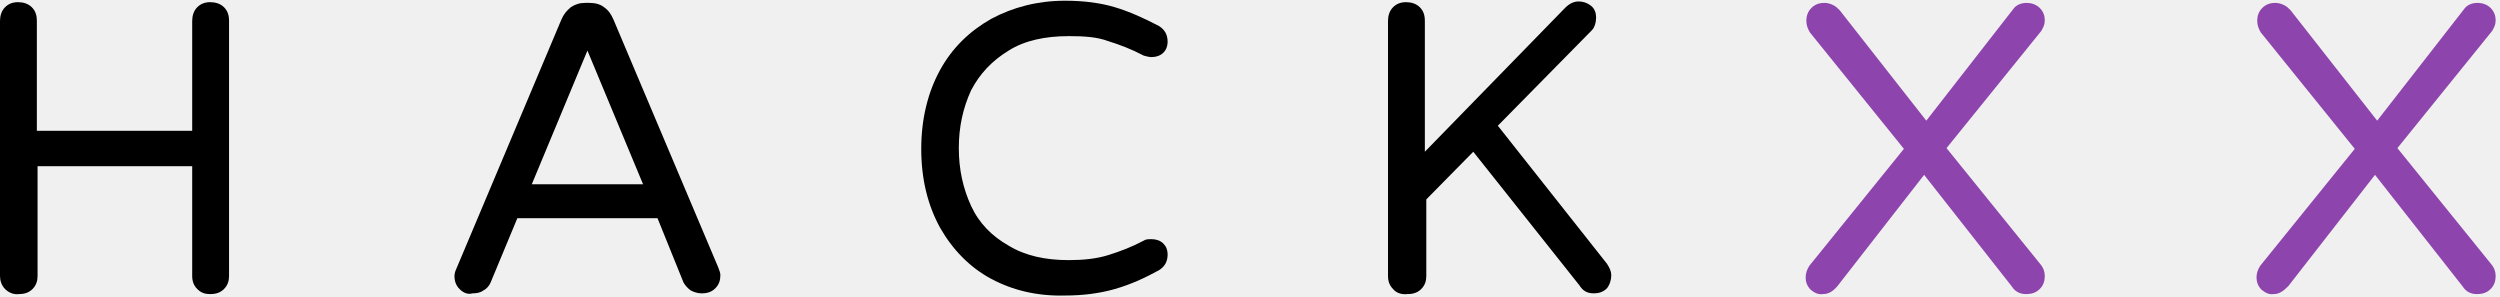
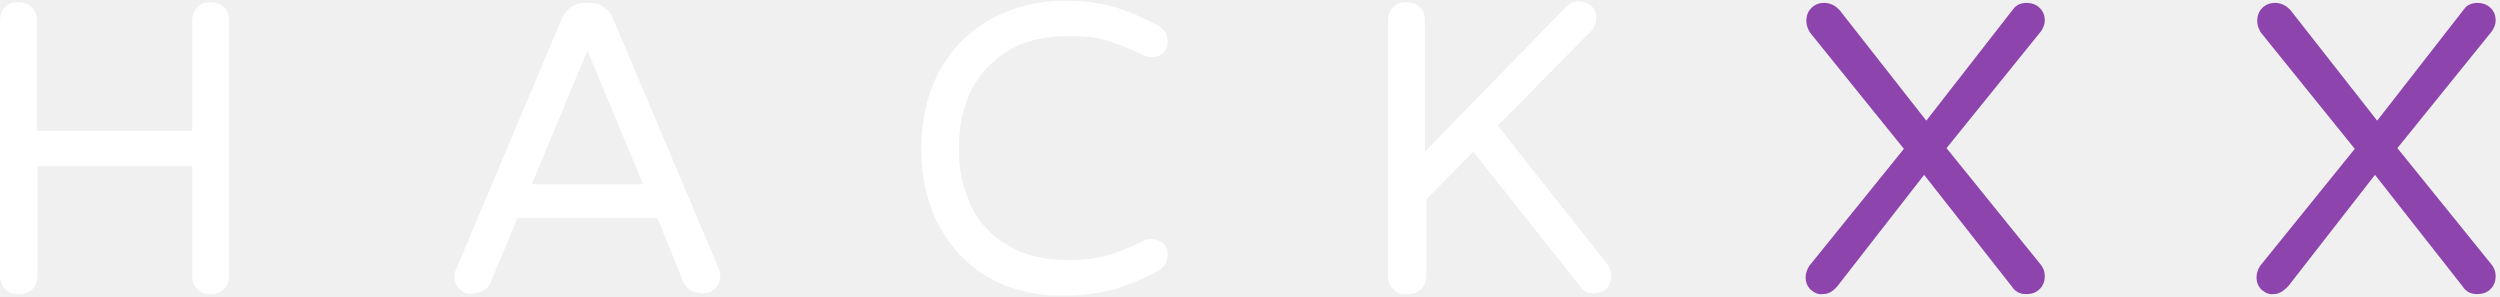
<svg xmlns="http://www.w3.org/2000/svg" version="1.1" id="Layer_1" x="0px" y="0px" viewBox="0 0 346 41" style="enable-background:new 0 0 346 41;" xml:space="preserve">
  <style type="text/css">
- 	.st0{fill:#8E44AD;}
+ 	.st0{fill:#FFFFFF;}
+ 	.st1{fill:#8E44AD;}
</style>
  <g>
-     <path d="M0.7,40C0.2,39.5,0,38.8,0,38.2V2.9c0-0.7,0.2-1.4,0.7-1.9c0.5-0.5,1.1-0.7,1.8-0.7c0.7,0,1.4,0.2,1.9,0.7   c0.5,0.5,0.7,1.1,0.7,1.9v15.2h21.5V2.9c0-0.7,0.2-1.4,0.7-1.9c0.5-0.5,1.1-0.7,1.8-0.7c0.7,0,1.4,0.2,1.9,0.7   c0.5,0.5,0.7,1.1,0.7,1.9v35.3c0,0.7-0.2,1.3-0.7,1.8c-0.5,0.5-1.1,0.7-1.9,0.7s-1.3-0.2-1.8-0.7c-0.5-0.5-0.7-1.1-0.7-1.8V23H5.2   v15.2c0,0.7-0.2,1.3-0.7,1.8c-0.5,0.5-1.1,0.7-1.9,0.7C1.9,40.8,1.2,40.5,0.7,40z" />
-     <path d="M63.6,40c-0.5-0.5-0.7-1.1-0.7-1.8c0-0.3,0.1-0.7,0.3-1.1L77.7,2.7C78,2,78.4,1.5,79,1c0.6-0.4,1.2-0.6,2-0.6h0.6   c0.8,0,1.5,0.2,2,0.6c0.6,0.4,1,1,1.3,1.7L99.4,37c0.2,0.5,0.3,0.8,0.3,1.1c0,0.7-0.2,1.3-0.7,1.8c-0.5,0.5-1.1,0.7-1.9,0.7   c-0.6,0-1.1-0.2-1.5-0.4c-0.4-0.3-0.7-0.6-1-1.1L91,30.2H71.6l-3.7,8.9c-0.2,0.5-0.6,0.9-1,1.1c-0.4,0.3-0.9,0.4-1.5,0.4   C64.7,40.8,64.1,40.5,63.6,40z M73.6,25.5H89L81.3,7L73.6,25.5z" />
-     <path d="M137.2,38.6c-3-1.6-5.4-4.1-7.1-7.1c-1.7-3.1-2.6-6.7-2.6-10.9c0-4.1,0.9-7.8,2.6-10.9c1.7-3.1,4.1-5.4,7.1-7.1   c3-1.6,6.4-2.5,10.2-2.5c2.6,0,4.9,0.3,6.9,0.9c2,0.6,4,1.5,6.1,2.6c0.8,0.5,1.2,1.2,1.2,2.2c0,0.6-0.2,1.1-0.6,1.5   c-0.4,0.4-1,0.6-1.6,0.6c-0.4,0-0.7-0.1-1.1-0.2c-1.7-0.9-3.3-1.5-4.9-2C151.8,5.1,150,5,147.9,5c-3.2,0-6.1,0.6-8.3,2   c-2.3,1.4-4,3.2-5.2,5.5c-1.1,2.4-1.7,5-1.7,8s0.6,5.6,1.7,8c1.1,2.4,2.9,4.2,5.2,5.5c2.3,1.4,5.1,2,8.3,2c2.1,0,3.9-0.2,5.5-0.7   c1.6-0.5,3.2-1.1,4.9-2c0.3-0.2,0.6-0.2,1.1-0.2c0.6,0,1.2,0.2,1.6,0.6c0.4,0.4,0.6,0.9,0.6,1.5c0,1-0.4,1.7-1.2,2.2   c-2,1.1-4,2-6.1,2.6s-4.4,0.9-6.9,0.9C143.6,41,140.2,40.2,137.2,38.6z" />
-     <path d="M192.8,40c-0.5-0.5-0.7-1.1-0.7-1.8V2.9c0-0.7,0.2-1.4,0.7-1.9c0.5-0.5,1.1-0.7,1.8-0.7c0.7,0,1.4,0.2,1.9,0.7   c0.5,0.5,0.7,1.1,0.7,1.9V21l19.4-19.9c0.6-0.6,1.2-0.9,1.9-0.9c0.6,0,1.2,0.2,1.7,0.6c0.5,0.4,0.7,1,0.7,1.6   c0,0.7-0.2,1.4-0.6,1.8l-13,13.2l15.1,19.1c0.4,0.6,0.6,1.1,0.6,1.6c0,0.6-0.2,1.3-0.6,1.8c-0.5,0.5-1.1,0.7-1.8,0.7   c-0.9,0-1.5-0.3-2-1.1L203.9,21l-6.5,6.6v10.6c0,0.7-0.2,1.3-0.7,1.8c-0.5,0.5-1.1,0.7-1.9,0.7C193.9,40.8,193.2,40.5,192.8,40z" />
-     <path class="st0" d="M250.6,40.1c-0.5-0.5-0.7-1.1-0.7-1.7c0-0.6,0.2-1.1,0.5-1.6l13.1-16.2l-13-16.1c-0.3-0.5-0.5-1-0.5-1.6   c0-0.7,0.2-1.3,0.7-1.8c0.5-0.5,1.1-0.7,1.8-0.7c0.4,0,0.8,0.1,1.2,0.3c0.4,0.2,0.6,0.4,0.9,0.7l12,15.3l12-15.4   c0.4-0.6,1.1-0.9,1.9-0.9c0.6,0,1.3,0.2,1.8,0.7s0.7,1.1,0.7,1.7c0,0.6-0.2,1-0.5,1.5l-13.1,16.2l13.1,16.2   c0.3,0.4,0.5,0.9,0.5,1.5c0,0.7-0.2,1.3-0.7,1.8c-0.5,0.5-1.1,0.7-1.9,0.7c-0.8,0-1.5-0.3-2-1.1l-12.1-15.4l-12,15.4   c-0.6,0.7-1.2,1.1-2,1.1C251.6,40.8,251.1,40.5,250.6,40.1z" />
-     <path class="st0" d="M313,40.1c-0.5-0.5-0.7-1.1-0.7-1.7c0-0.6,0.2-1.1,0.5-1.6l13.1-16.2l-13-16.1c-0.3-0.5-0.5-1-0.5-1.6   c0-0.7,0.2-1.3,0.7-1.8s1.1-0.7,1.8-0.7c0.4,0,0.8,0.1,1.2,0.3c0.4,0.2,0.6,0.4,0.9,0.7l12,15.3l12-15.4c0.4-0.6,1.1-0.9,1.9-0.9   c0.6,0,1.3,0.2,1.8,0.7c0.5,0.5,0.7,1.1,0.7,1.7c0,0.6-0.2,1-0.5,1.5l-13.1,16.2l13.1,16.2c0.3,0.4,0.5,0.9,0.5,1.5   c0,0.7-0.2,1.3-0.7,1.8c-0.5,0.5-1.1,0.7-1.9,0.7c-0.8,0-1.5-0.3-2-1.1l-12.1-15.4l-12,15.4c-0.6,0.6-1.2,1.1-2,1.1   C314,40.8,313.5,40.5,313,40.1z" />
+     <path class="st0" d="M0.7,40C0.2,39.5,0,38.8,0,38.2V2.9C0,2.2,0.2,1.5,0.7,1s1.1-0.7,1.8-0.7S3.9,0.5,4.4,1s0.7,1.1,0.7,1.9v15.2   h21.5V2.9c0-0.7,0.2-1.4,0.7-1.9s1.1-0.7,1.8-0.7c0.7,0,1.4,0.2,1.9,0.7s0.7,1.1,0.7,1.9v35.3c0,0.7-0.2,1.3-0.7,1.8   s-1.1,0.7-1.9,0.7s-1.3-0.2-1.8-0.7s-0.7-1.1-0.7-1.8V23H5.2v15.2c0,0.7-0.2,1.3-0.7,1.8s-1.1,0.7-1.9,0.7   C1.9,40.8,1.2,40.5,0.7,40z" />
+     <path class="st0" d="M63.6,40c-0.5-0.5-0.7-1.1-0.7-1.8c0-0.3,0.1-0.7,0.3-1.1L77.7,2.7C78,2,78.4,1.5,79,1c0.6-0.4,1.2-0.6,2-0.6   h0.6c0.8,0,1.5,0.2,2,0.6c0.6,0.4,1,1,1.3,1.7L99.4,37c0.2,0.5,0.3,0.8,0.3,1.1c0,0.7-0.2,1.3-0.7,1.8s-1.1,0.7-1.9,0.7   c-0.6,0-1.1-0.2-1.5-0.4c-0.4-0.3-0.7-0.6-1-1.1L91,30.2H71.6l-3.7,8.9c-0.2,0.5-0.6,0.9-1,1.1c-0.4,0.3-0.9,0.4-1.5,0.4   C64.7,40.8,64.1,40.5,63.6,40z M73.6,25.5H89L81.3,7L73.6,25.5z" />
+     <path class="st0" d="M137.2,38.6c-3-1.6-5.4-4.1-7.1-7.1c-1.7-3.1-2.6-6.7-2.6-10.9c0-4.1,0.9-7.8,2.6-10.9s4.1-5.4,7.1-7.1   c3-1.6,6.4-2.5,10.2-2.5c2.6,0,4.9,0.3,6.9,0.9s4,1.5,6.1,2.6c0.8,0.5,1.2,1.2,1.2,2.2c0,0.6-0.2,1.1-0.6,1.5   c-0.4,0.4-1,0.6-1.6,0.6c-0.4,0-0.7-0.1-1.1-0.2c-1.7-0.9-3.3-1.5-4.9-2C151.8,5.1,150,5,147.9,5c-3.2,0-6.1,0.6-8.3,2   c-2.3,1.4-4,3.2-5.2,5.5c-1.1,2.4-1.7,5-1.7,8s0.6,5.6,1.7,8c1.1,2.4,2.9,4.2,5.2,5.5c2.3,1.4,5.1,2,8.3,2c2.1,0,3.9-0.2,5.5-0.7   s3.2-1.1,4.9-2c0.3-0.2,0.6-0.2,1.1-0.2c0.6,0,1.2,0.2,1.6,0.6c0.4,0.4,0.6,0.9,0.6,1.5c0,1-0.4,1.7-1.2,2.2c-2,1.1-4,2-6.1,2.6   s-4.4,0.9-6.9,0.9C143.6,41,140.2,40.2,137.2,38.6z" />
+     <path class="st0" d="M192.8,40c-0.5-0.5-0.7-1.1-0.7-1.8V2.9c0-0.7,0.2-1.4,0.7-1.9s1.1-0.7,1.8-0.7s1.4,0.2,1.9,0.7   s0.7,1.1,0.7,1.9V21l19.4-19.9c0.6-0.6,1.2-0.9,1.9-0.9c0.6,0,1.2,0.2,1.7,0.6s0.7,1,0.7,1.6c0,0.7-0.2,1.4-0.6,1.8l-13,13.2   l15.1,19.1c0.4,0.6,0.6,1.1,0.6,1.6c0,0.6-0.2,1.3-0.6,1.8c-0.5,0.5-1.1,0.7-1.8,0.7c-0.9,0-1.5-0.3-2-1.1L203.9,21l-6.5,6.6v10.6   c0,0.7-0.2,1.3-0.7,1.8s-1.1,0.7-1.9,0.7C193.9,40.8,193.2,40.5,192.8,40z" />
+     <path class="st1" d="M250.6,40.1c-0.5-0.5-0.7-1.1-0.7-1.7c0-0.6,0.2-1.1,0.5-1.6l13.1-16.2l-13-16.1c-0.3-0.5-0.5-1-0.5-1.6   c0-0.7,0.2-1.3,0.7-1.8s1.1-0.7,1.8-0.7c0.4,0,0.8,0.1,1.2,0.3s0.6,0.4,0.9,0.7l12,15.3l12-15.4c0.4-0.6,1.1-0.9,1.9-0.9   c0.6,0,1.3,0.2,1.8,0.7s0.7,1.1,0.7,1.7s-0.2,1-0.5,1.5l-13.1,16.2l13.1,16.2c0.3,0.4,0.5,0.9,0.5,1.5c0,0.7-0.2,1.3-0.7,1.8   s-1.1,0.7-1.9,0.7s-1.5-0.3-2-1.1l-12.1-15.4l-12,15.4c-0.6,0.7-1.2,1.1-2,1.1C251.6,40.8,251.1,40.5,250.6,40.1z" />
+     <path class="st1" d="M313,40.1c-0.5-0.5-0.7-1.1-0.7-1.7c0-0.6,0.2-1.1,0.5-1.6l13.1-16.2l-13-16.1c-0.3-0.5-0.5-1-0.5-1.6   c0-0.7,0.2-1.3,0.7-1.8s1.1-0.7,1.8-0.7c0.4,0,0.8,0.1,1.2,0.3c0.4,0.2,0.6,0.4,0.9,0.7l12,15.3l12-15.4c0.4-0.6,1.1-0.9,1.9-0.9   c0.6,0,1.3,0.2,1.8,0.7s0.7,1.1,0.7,1.7s-0.2,1-0.5,1.5l-13.1,16.2l13.1,16.2c0.3,0.4,0.5,0.9,0.5,1.5c0,0.7-0.2,1.3-0.7,1.8   s-1.1,0.7-1.9,0.7s-1.5-0.3-2-1.1l-12.1-15.4l-12,15.4c-0.6,0.6-1.2,1.1-2,1.1C314,40.8,313.5,40.5,313,40.1z" />
  </g>
</svg>
